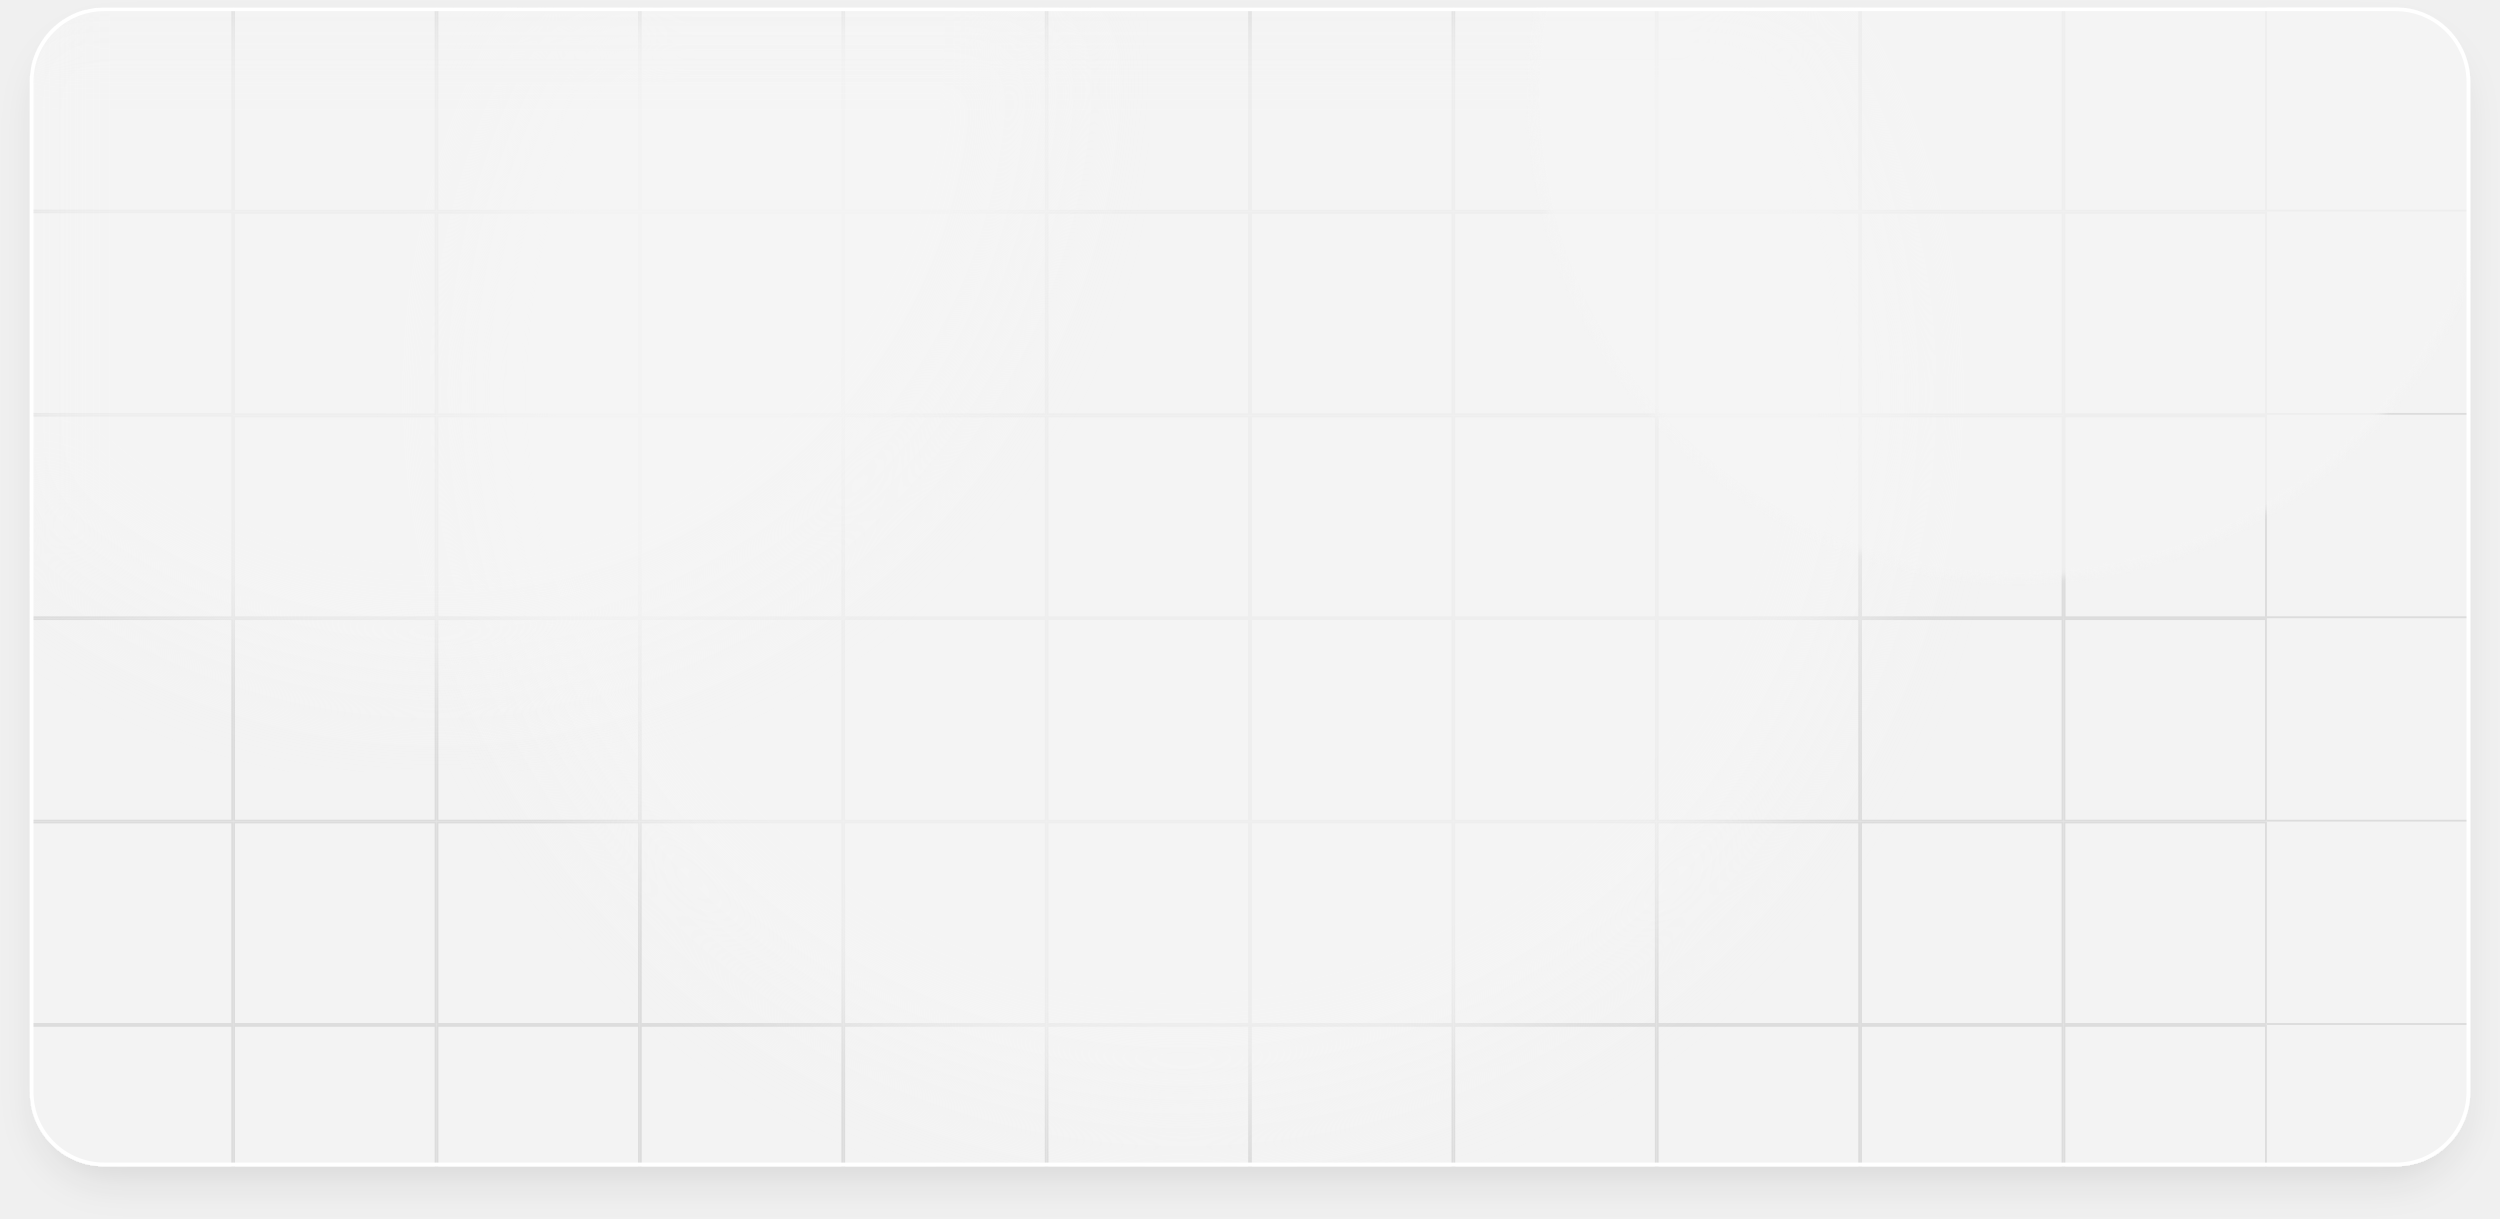
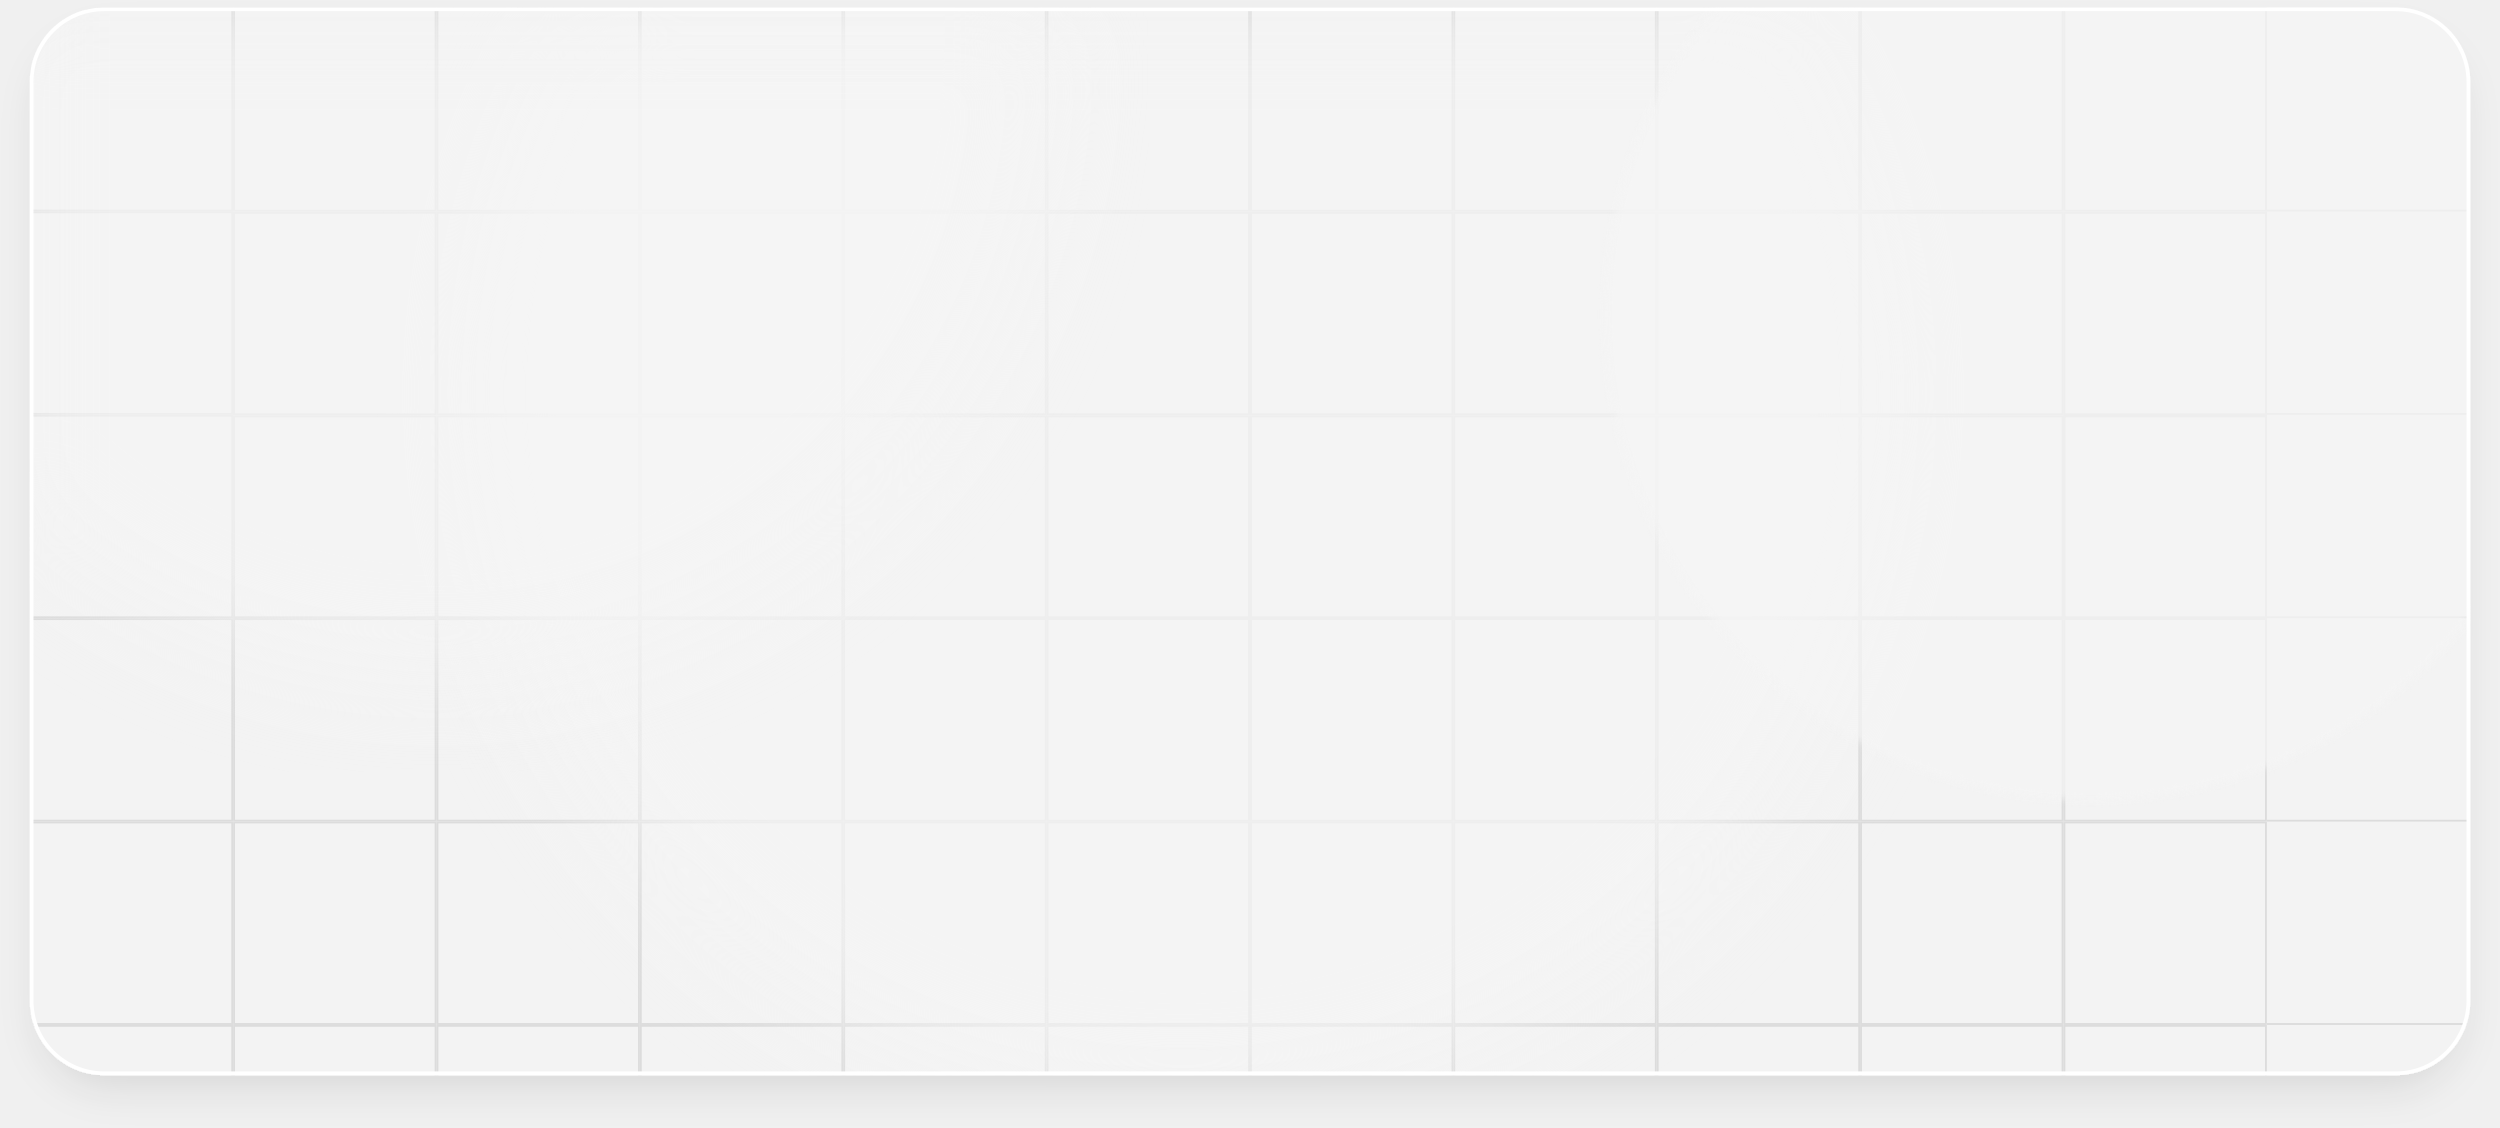
- <svg xmlns="http://www.w3.org/2000/svg" width="1344" height="655" viewBox="0 0 1344 655" fill="none">
+ <svg xmlns="http://www.w3.org/2000/svg" width="1344" height="606" viewBox="0 0 1344 606" fill="none">
  <g filter="url(#filter0_d_16183_29172)">
    <g clip-path="url(#clip0_16183_29172)">
      <mask id="path-1-inside-1_16183_29172" fill="white">
-         <path d="M16 44C16 21.909 33.909 4 56 4H1288C1310.09 4 1328 21.909 1328 44V587C1328 609.091 1310.09 627 1288 627H56C33.909 627 16 609.091 16 587V44Z" />
-       </mask>
-       <path d="M16 44C16 21.909 33.909 4 56 4H1288C1310.09 4 1328 21.909 1328 44V587C1328 609.091 1310.09 627 1288 627H56C33.909 627 16 609.091 16 587V44Z" fill="#F3F3F3" />
+         <path d="M16 44C16 21.909 33.909 4 56 4H1288C1310.09 4 1328 21.909 1328 44V538C1328 560.091 1310.09 578 1288 578H56C33.909 578 16 560.091 16 538V44Z" />
+       </mask>
+       <path d="M16 44C16 21.909 33.909 4 56 4H1288C1310.09 4 1328 21.909 1328 44V538C1328 560.091 1310.09 578 1288 578H56C33.909 578 16 560.091 16 538V44Z" fill="#F3F3F3" />
      <rect x="16.5" y="-104.5" width="108.337" height="108.337" stroke="#DCDCDC" />
      <rect x="125.837" y="-104.5" width="108.337" height="108.337" stroke="#DCDCDC" />
      <rect x="235.163" y="-104.5" width="108.337" height="108.337" stroke="#DCDCDC" />
      <rect x="344.5" y="-104.5" width="108.337" height="108.337" stroke="#DCDCDC" />
      <rect x="453.837" y="-104.5" width="108.337" height="108.337" stroke="#DCDCDC" />
      <rect x="563.163" y="-104.5" width="108.337" height="108.337" stroke="#DCDCDC" />
      <rect x="672.5" y="-104.5" width="108.337" height="108.337" stroke="#DCDCDC" />
      <rect x="781.825" y="-104.5" width="108.337" height="108.337" stroke="#DCDCDC" />
      <rect x="891.163" y="-104.5" width="108.337" height="108.337" stroke="#DCDCDC" />
      <rect x="1000.5" y="-104.5" width="108.337" height="108.337" stroke="#DCDCDC" />
      <rect x="1109.83" y="-104.5" width="108.337" height="108.337" stroke="#DCDCDC" />
      <mask id="path-14-inside-2_16183_29172" fill="white">
        <path d="M1218.66 -105H1328V4.337H1218.66V-105Z" />
      </mask>
      <path d="M1328 4.337V3.337H1218.66V4.337V5.337H1328V4.337Z" fill="#DCDCDC" mask="url(#path-14-inside-2_16183_29172)" />
      <rect x="16.5" y="4.838" width="108.337" height="108.337" stroke="#DCDCDC" />
      <mask id="path-17-inside-3_16183_29172" fill="white">
        <path d="M1109.33 4.338H1218.66V113.675H1109.33V4.338Z" />
      </mask>
      <path d="M1218.66 4.338H1217.66V113.675H1218.66H1219.66V4.338H1218.66Z" fill="#DCDCDC" mask="url(#path-17-inside-3_16183_29172)" />
      <mask id="path-19-inside-4_16183_29172" fill="white">
        <path d="M1218.66 4.338H1328V113.675H1218.66V4.338Z" />
      </mask>
      <path d="M1328 113.675V112.675H1218.66V113.675V114.675H1328V113.675Z" fill="#DCDCDC" mask="url(#path-19-inside-4_16183_29172)" />
      <rect x="16.5" y="114.163" width="108.337" height="108.337" stroke="#DCDCDC" />
      <mask id="path-22-inside-5_16183_29172" fill="white">
        <path d="M1109.33 113.663H1218.66V223H1109.33V113.663Z" />
      </mask>
      <path d="M1218.66 113.663H1217.66V223H1218.66H1219.66V113.663H1218.66Z" fill="#DCDCDC" mask="url(#path-22-inside-5_16183_29172)" />
      <mask id="path-24-inside-6_16183_29172" fill="white">
        <path d="M1218.66 113.663H1328V223H1218.66V113.663Z" />
      </mask>
      <path d="M1328 223V222H1218.66V223V224H1328V223Z" fill="#DCDCDC" mask="url(#path-24-inside-6_16183_29172)" />
      <rect x="16.5" y="223.5" width="108.337" height="108.337" stroke="#DCDCDC" />
      <mask id="path-27-inside-7_16183_29172" fill="white">
        <path d="M125.337 223H234.675V332.338H125.337V223Z" />
      </mask>
      <path d="M234.675 332.338V331.338H125.337V332.338V333.338H234.675V332.338Z" fill="#DCDCDC" mask="url(#path-27-inside-7_16183_29172)" />
      <mask id="path-29-inside-8_16183_29172" fill="white">
        <path d="M234.663 223H344V332.338H234.663V223Z" />
      </mask>
      <path d="M344 332.338V331.338H234.663V332.338V333.338H344V332.338Z" fill="#DCDCDC" mask="url(#path-29-inside-8_16183_29172)" />
      <mask id="path-31-inside-9_16183_29172" fill="white">
        <path d="M344 223H453.337V332.338H344V223Z" />
      </mask>
      <path d="M453.337 332.338V331.338H344V332.338V333.338H453.337V332.338Z" fill="#DCDCDC" mask="url(#path-31-inside-9_16183_29172)" />
      <mask id="path-33-inside-10_16183_29172" fill="white">
        <path d="M453.337 223H562.675V332.338H453.337V223Z" />
      </mask>
      <path d="M562.675 332.338V331.338H453.337V332.338V333.338H562.675V332.338Z" fill="#DCDCDC" mask="url(#path-33-inside-10_16183_29172)" />
      <mask id="path-35-inside-11_16183_29172" fill="white">
        <path d="M562.663 223H672V332.338H562.663V223Z" />
      </mask>
      <path d="M672 332.338V331.338H562.663V332.338V333.338H672V332.338Z" fill="#DCDCDC" mask="url(#path-35-inside-11_16183_29172)" />
      <mask id="path-37-inside-12_16183_29172" fill="white">
        <path d="M672 223H781.337V332.338H672V223Z" />
      </mask>
      <path d="M781.337 332.338V331.338H672V332.338V333.338H781.337V332.338Z" fill="#DCDCDC" mask="url(#path-37-inside-12_16183_29172)" />
      <mask id="path-39-inside-13_16183_29172" fill="white">
        <path d="M781.325 223H890.663V332.338H781.325V223Z" />
      </mask>
      <path d="M890.663 332.338V331.338H781.325V332.338V333.338H890.663V332.338Z" fill="#DCDCDC" mask="url(#path-39-inside-13_16183_29172)" />
      <mask id="path-41-inside-14_16183_29172" fill="white">
        <path d="M890.663 223H1000V332.338H890.663V223Z" />
      </mask>
      <path d="M1000 332.338V331.338H890.663V332.338V333.338H1000V332.338Z" fill="#DCDCDC" mask="url(#path-41-inside-14_16183_29172)" />
      <mask id="path-43-inside-15_16183_29172" fill="white">
        <path d="M1000 223H1109.34V332.338H1000V223Z" />
      </mask>
      <path d="M1109.34 332.338V331.338H1000V332.338V333.338H1109.34V332.338Z" fill="#DCDCDC" mask="url(#path-43-inside-15_16183_29172)" />
      <rect x="1109.83" y="223.5" width="108.337" height="108.337" stroke="#DCDCDC" />
      <mask id="path-46-inside-16_16183_29172" fill="white">
        <path d="M1218.66 223H1328V332.338H1218.66V223Z" />
      </mask>
      <path d="M1328 332.338V331.338H1218.66V332.338V333.338H1328V332.338Z" fill="#DCDCDC" mask="url(#path-46-inside-16_16183_29172)" />
      <rect x="16.5" y="332.837" width="108.337" height="108.337" stroke="#DCDCDC" />
      <rect x="125.837" y="332.837" width="108.337" height="108.337" stroke="#DCDCDC" />
      <rect x="125.837" y="223.841" width="108.337" height="108.337" stroke="#DCDCDC" />
      <rect x="125.837" y="114.394" width="108.337" height="108.337" stroke="#DCDCDC" />
      <rect x="125.837" y="4.947" width="108.337" height="108.337" stroke="#DCDCDC" />
      <rect x="235.163" y="332.837" width="108.337" height="108.337" stroke="#DCDCDC" />
      <rect x="235.163" y="223.841" width="108.337" height="108.337" stroke="#DCDCDC" />
      <rect x="235.163" y="114.394" width="108.337" height="108.337" stroke="#DCDCDC" />
      <rect x="235.163" y="4.947" width="108.337" height="108.337" stroke="#DCDCDC" />
      <rect x="344.5" y="332.837" width="108.337" height="108.337" stroke="#DCDCDC" />
      <rect x="344.5" y="223.841" width="108.337" height="108.337" stroke="#DCDCDC" />
      <rect x="344.5" y="114.394" width="108.337" height="108.337" stroke="#DCDCDC" />
      <rect x="344.5" y="4.947" width="108.337" height="108.337" stroke="#DCDCDC" />
      <rect x="453.837" y="332.837" width="108.337" height="108.337" stroke="#DCDCDC" />
      <rect x="453.837" y="223.841" width="108.337" height="108.337" stroke="#DCDCDC" />
      <rect x="453.837" y="114.394" width="108.337" height="108.337" stroke="#DCDCDC" />
      <rect x="453.837" y="4.947" width="108.337" height="108.337" stroke="#DCDCDC" />
      <rect x="563.163" y="332.837" width="108.337" height="108.337" stroke="#DCDCDC" />
      <rect x="563.163" y="223.841" width="108.337" height="108.337" stroke="#DCDCDC" />
      <rect x="563.163" y="114.394" width="108.337" height="108.337" stroke="#DCDCDC" />
      <rect x="563.163" y="4.947" width="108.337" height="108.337" stroke="#DCDCDC" />
      <rect x="672.5" y="332.837" width="108.337" height="108.337" stroke="#DCDCDC" />
      <rect x="672.5" y="223.841" width="108.337" height="108.337" stroke="#DCDCDC" />
      <rect x="672.5" y="114.394" width="108.337" height="108.337" stroke="#DCDCDC" />
      <rect x="672.5" y="4.947" width="108.337" height="108.337" stroke="#DCDCDC" />
      <rect x="781.825" y="332.837" width="108.337" height="108.337" stroke="#DCDCDC" />
      <rect x="781.825" y="223.841" width="108.337" height="108.337" stroke="#DCDCDC" />
      <rect x="781.825" y="114.394" width="108.337" height="108.337" stroke="#DCDCDC" />
      <rect x="781.825" y="4.947" width="108.337" height="108.337" stroke="#DCDCDC" />
      <rect x="891.163" y="332.837" width="108.337" height="108.337" stroke="#DCDCDC" />
      <rect x="891.163" y="223.841" width="108.337" height="108.337" stroke="#DCDCDC" />
      <rect x="891.163" y="114.394" width="108.337" height="108.337" stroke="#DCDCDC" />
      <rect x="891.163" y="4.947" width="108.337" height="108.337" stroke="#DCDCDC" />
      <rect x="1000.5" y="332.837" width="108.337" height="108.337" stroke="#DCDCDC" />
      <rect x="1000.5" y="223.841" width="108.337" height="108.337" stroke="#DCDCDC" />
      <rect x="1000.5" y="114.394" width="108.337" height="108.337" stroke="#DCDCDC" />
      <rect x="1000.5" y="4.947" width="108.337" height="108.337" stroke="#DCDCDC" />
      <rect x="1109.83" y="332.837" width="108.337" height="108.337" stroke="#DCDCDC" />
      <rect x="1109.83" y="223.841" width="108.337" height="108.337" stroke="#DCDCDC" />
      <rect x="1109.83" y="114.394" width="108.337" height="108.337" stroke="#DCDCDC" />
      <rect x="1109.83" y="4.947" width="108.337" height="108.337" stroke="#DCDCDC" />
      <mask id="path-89-inside-17_16183_29172" fill="white">
        <path d="M1218.66 332.337H1328V441.675H1218.66V332.337Z" />
      </mask>
      <path d="M1328 441.675V440.675H1218.66V441.675V442.675H1328V441.675Z" fill="#DCDCDC" mask="url(#path-89-inside-17_16183_29172)" />
      <rect x="16.5" y="442.162" width="108.337" height="108.337" stroke="#DCDCDC" />
      <rect x="125.837" y="442.162" width="108.337" height="108.337" stroke="#DCDCDC" />
      <rect x="235.163" y="442.162" width="108.337" height="108.337" stroke="#DCDCDC" />
      <rect x="344.5" y="442.162" width="108.337" height="108.337" stroke="#DCDCDC" />
      <rect x="453.837" y="442.162" width="108.337" height="108.337" stroke="#DCDCDC" />
      <rect x="563.163" y="442.162" width="108.337" height="108.337" stroke="#DCDCDC" />
      <rect x="672.5" y="442.162" width="108.337" height="108.337" stroke="#DCDCDC" />
      <rect x="781.825" y="442.162" width="108.337" height="108.337" stroke="#DCDCDC" />
      <rect x="891.163" y="442.162" width="108.337" height="108.337" stroke="#DCDCDC" />
      <rect x="1000.5" y="442.162" width="108.337" height="108.337" stroke="#DCDCDC" />
      <rect x="1109.83" y="442.162" width="108.337" height="108.337" stroke="#DCDCDC" />
      <mask id="path-102-inside-18_16183_29172" fill="white">
        <path d="M1218.66 441.662H1328V551H1218.66V441.662Z" />
      </mask>
      <path d="M1328 551V550H1218.66V551V552H1328V551Z" fill="#DCDCDC" mask="url(#path-102-inside-18_16183_29172)" />
      <rect x="16.5" y="551.5" width="108.337" height="108.337" stroke="#DCDCDC" />
      <rect x="125.837" y="551.5" width="108.337" height="108.337" stroke="#DCDCDC" />
      <rect x="235.163" y="551.5" width="108.337" height="108.337" stroke="#DCDCDC" />
      <rect x="344.5" y="551.5" width="108.337" height="108.337" stroke="#DCDCDC" />
      <rect x="453.837" y="551.5" width="108.337" height="108.337" stroke="#DCDCDC" />
      <rect x="563.163" y="551.5" width="108.337" height="108.337" stroke="#DCDCDC" />
      <rect x="672.5" y="551.5" width="108.337" height="108.337" stroke="#DCDCDC" />
      <rect x="781.825" y="551.5" width="108.337" height="108.337" stroke="#DCDCDC" />
      <rect x="891.163" y="551.5" width="108.337" height="108.337" stroke="#DCDCDC" />
      <rect x="1000.5" y="551.5" width="108.337" height="108.337" stroke="#DCDCDC" />
      <rect x="1109.83" y="551.5" width="108.337" height="108.337" stroke="#DCDCDC" />
      <mask id="path-115-inside-19_16183_29172" fill="white">
        <path d="M1218.66 551H1328V660.337H1218.66V551Z" />
      </mask>
      <path d="M1328 660.337V659.337H1218.66V660.337V661.337H1328V660.337Z" fill="#DCDCDC" mask="url(#path-115-inside-19_16183_29172)" />
      <g filter="url(#filter1_f_16183_29172)">
        <circle cx="636" cy="211" r="383" fill="#F5F5F5" fill-opacity="0.7" />
      </g>
      <g filter="url(#filter2_f_16183_29172)">
        <circle cx="235" cy="32" r="332" fill="#F5F5F5" fill-opacity="0.7" />
      </g>
      <g filter="url(#filter3_f_16183_29172)">
-         <circle cx="1085" cy="50" r="261" fill="#F5F5F5" fill-opacity="0.7" />
+         <circle cx="1124" cy="169" r="261" fill="#F5F5F5" fill-opacity="0.7" />
      </g>
    </g>
-     <path d="M56 4V6H1288V4V2H56V4ZM1328 44H1326V587H1328H1330V44H1328ZM1288 627V625H56V627V629H1288V627ZM16 587H18V44H16H14V587H16ZM56 627V625C35.013 625 18 607.987 18 587H16H14C14 610.196 32.804 629 56 629V627ZM1328 587H1326C1326 607.987 1308.99 625 1288 625V627V629C1311.2 629 1330 610.196 1330 587H1328ZM1288 4V6C1308.99 6 1326 23.013 1326 44H1328H1330C1330 20.804 1311.2 2 1288 2V4ZM56 4V2C32.804 2 14 20.804 14 44H16H18C18 23.013 35.013 6 56 6V4Z" fill="white" mask="url(#path-1-inside-1_16183_29172)" />
+     <path d="M56 4V6H1288V4V2H56V4ZM1328 44H1326V538H1328H1330V44H1328ZM1288 578V576H56V578V580H1288V578ZM16 538H18V44H16H14V538H16ZM56 578V576C35.013 576 18 558.987 18 538H16H14C14 561.196 32.804 580 56 580V578ZM1328 538H1326C1326 558.987 1308.99 576 1288 576V578V580C1311.2 580 1330 561.196 1330 538H1328ZM1288 4V6C1308.99 6 1326 23.013 1326 44H1328H1330C1330 20.804 1311.2 2 1288 2V4ZM56 4V2C32.804 2 14 20.804 14 44H16H18C18 23.013 35.013 6 56 6V4Z" fill="white" mask="url(#path-1-inside-1_16183_29172)" />
  </g>
  <defs>
-     <filter id="filter0_d_16183_29172" x="0" y="0" width="1344" height="655" filterUnits="userSpaceOnUse" color-interpolation-filters="sRGB">
+     <filter id="filter0_d_16183_29172" x="0" y="0" width="1344" height="606" filterUnits="userSpaceOnUse" color-interpolation-filters="sRGB">
      <feFlood flood-opacity="0" result="BackgroundImageFix" />
      <feColorMatrix in="SourceAlpha" type="matrix" values="0 0 0 0 0 0 0 0 0 0 0 0 0 0 0 0 0 0 127 0" result="hardAlpha" />
      <feMorphology radius="4" operator="erode" in="SourceAlpha" result="effect1_dropShadow_16183_29172" />
      <feOffset dy="12" />
      <feGaussianBlur stdDeviation="10" />
      <feComposite in2="hardAlpha" operator="out" />
      <feColorMatrix type="matrix" values="0 0 0 0 0.078 0 0 0 0 0.078 0 0 0 0 0.078 0 0 0 0.1 0" />
      <feBlend mode="normal" in2="BackgroundImageFix" result="effect1_dropShadow_16183_29172" />
      <feBlend mode="normal" in="SourceGraphic" in2="effect1_dropShadow_16183_29172" result="shape" />
    </filter>
    <filter id="filter1_f_16183_29172" x="202.5" y="-222.5" width="867" height="867" filterUnits="userSpaceOnUse" color-interpolation-filters="sRGB">
      <feFlood flood-opacity="0" result="BackgroundImageFix" />
      <feBlend mode="normal" in="SourceGraphic" in2="BackgroundImageFix" result="shape" />
      <feGaussianBlur stdDeviation="25.25" result="effect1_foregroundBlur_16183_29172" />
    </filter>
    <filter id="filter2_f_16183_29172" x="-147.5" y="-350.5" width="765" height="765" filterUnits="userSpaceOnUse" color-interpolation-filters="sRGB">
      <feFlood flood-opacity="0" result="BackgroundImageFix" />
      <feBlend mode="normal" in="SourceGraphic" in2="BackgroundImageFix" result="shape" />
      <feGaussianBlur stdDeviation="25.25" result="effect1_foregroundBlur_16183_29172" />
    </filter>
-     <filter id="filter3_f_16183_29172" x="820" y="-215" width="530" height="530" filterUnits="userSpaceOnUse" color-interpolation-filters="sRGB">
+     <filter id="filter3_f_16183_29172" x="859" y="-96" width="530" height="530" filterUnits="userSpaceOnUse" color-interpolation-filters="sRGB">
      <feFlood flood-opacity="0" result="BackgroundImageFix" />
      <feBlend mode="normal" in="SourceGraphic" in2="BackgroundImageFix" result="shape" />
      <feGaussianBlur stdDeviation="2" result="effect1_foregroundBlur_16183_29172" />
    </filter>
    <clipPath id="clip0_16183_29172">
-       <path d="M16 44C16 21.909 33.909 4 56 4H1288C1310.09 4 1328 21.909 1328 44V587C1328 609.091 1310.09 627 1288 627H56C33.909 627 16 609.091 16 587V44Z" fill="white" />
+       <path d="M16 44C16 21.909 33.909 4 56 4H1288C1310.09 4 1328 21.909 1328 44V538C1328 560.091 1310.09 578 1288 578H56C33.909 578 16 560.091 16 538V44Z" fill="white" />
    </clipPath>
  </defs>
</svg>
